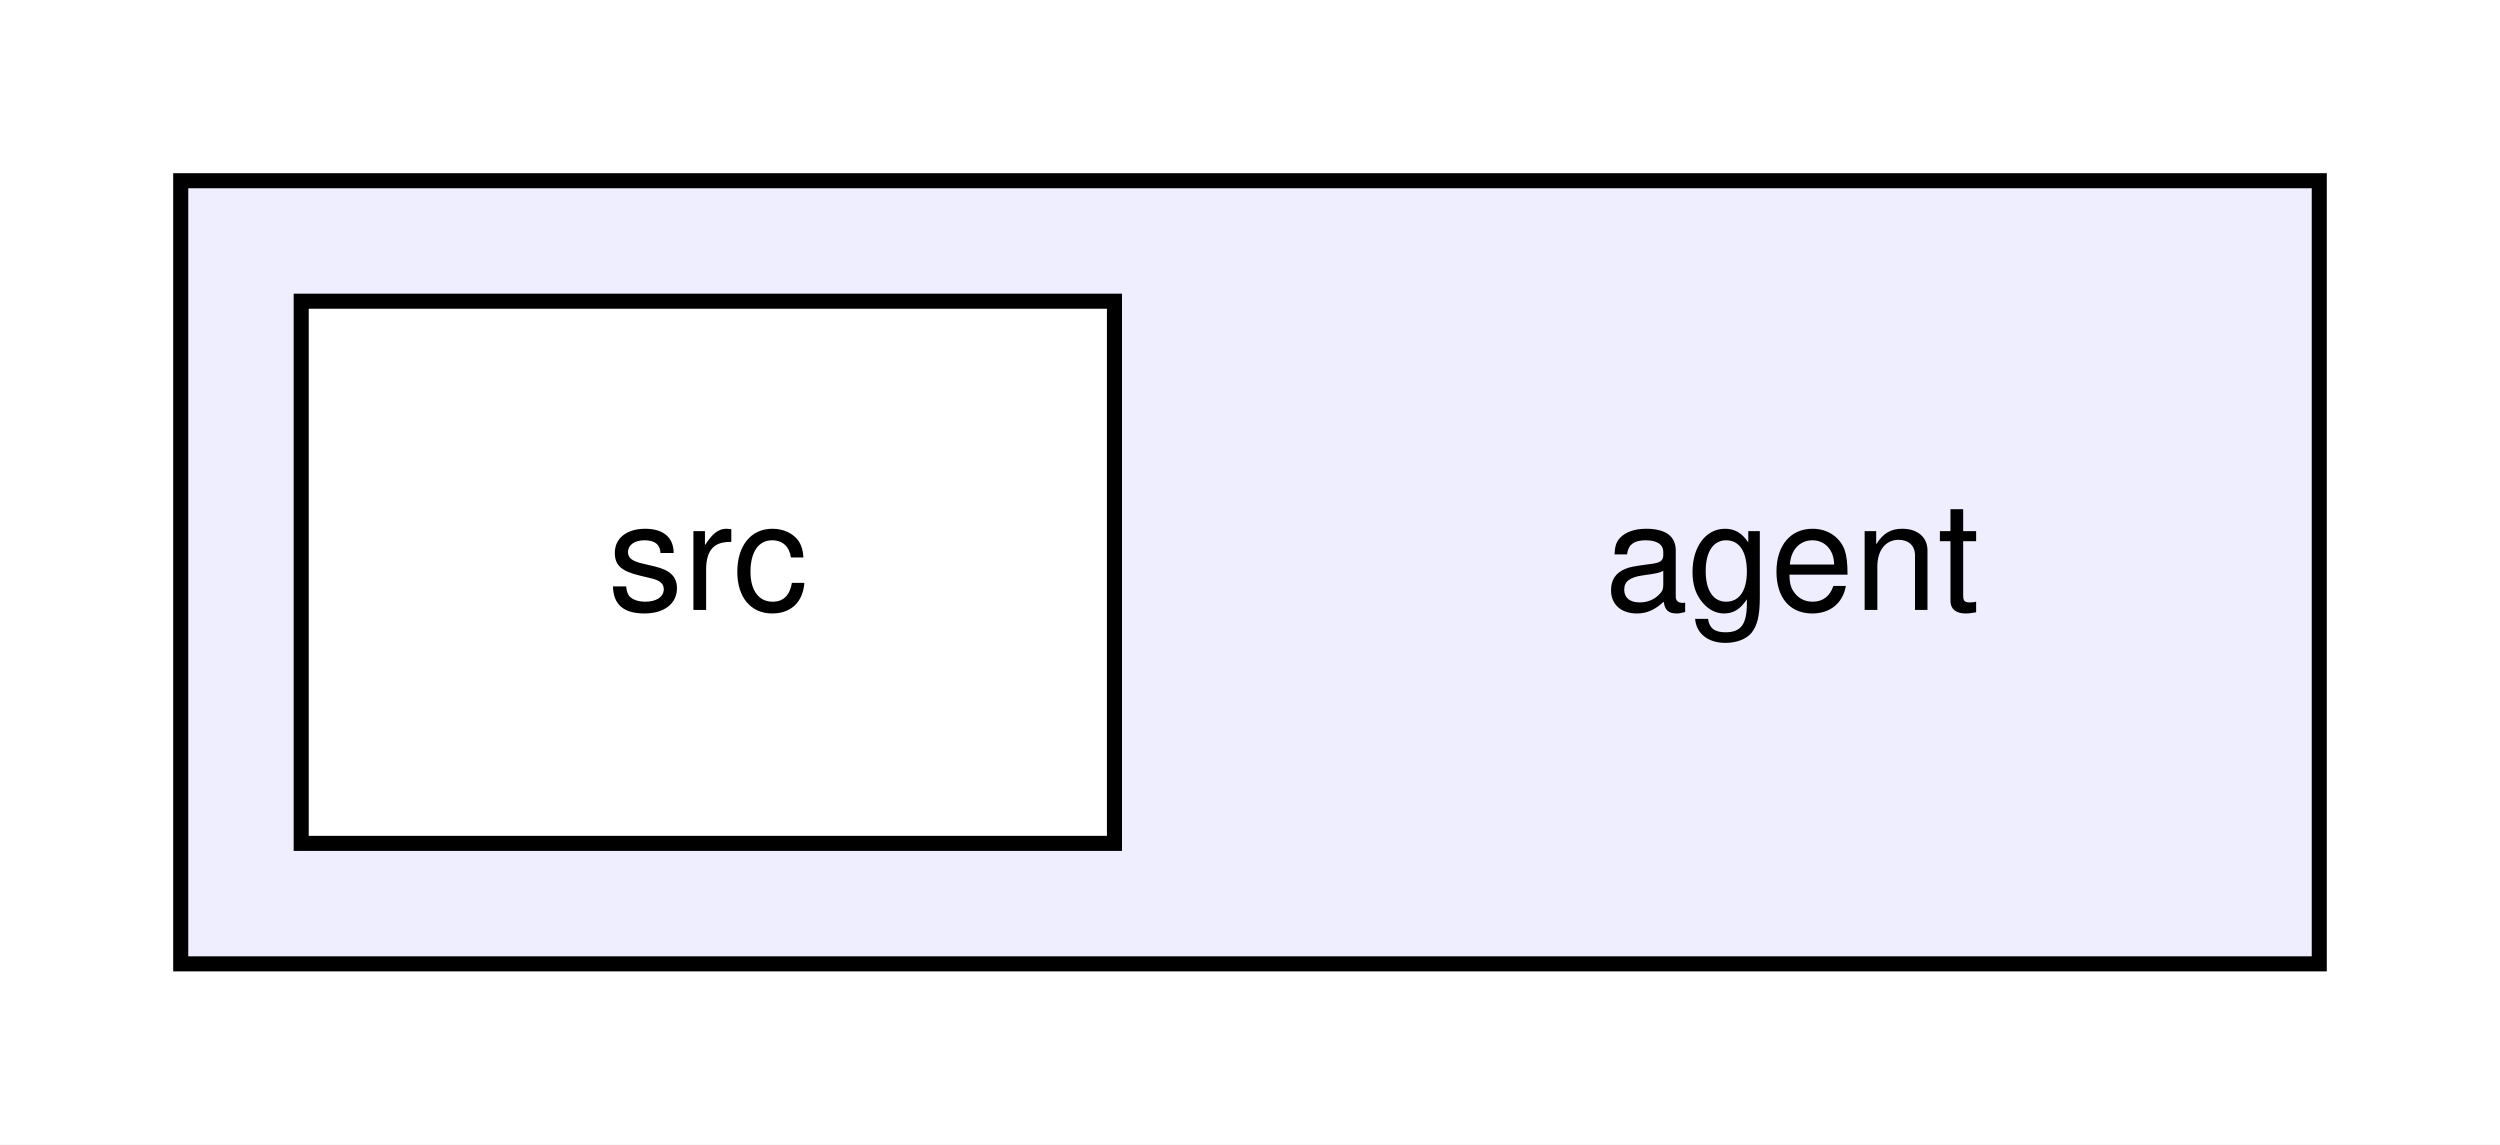
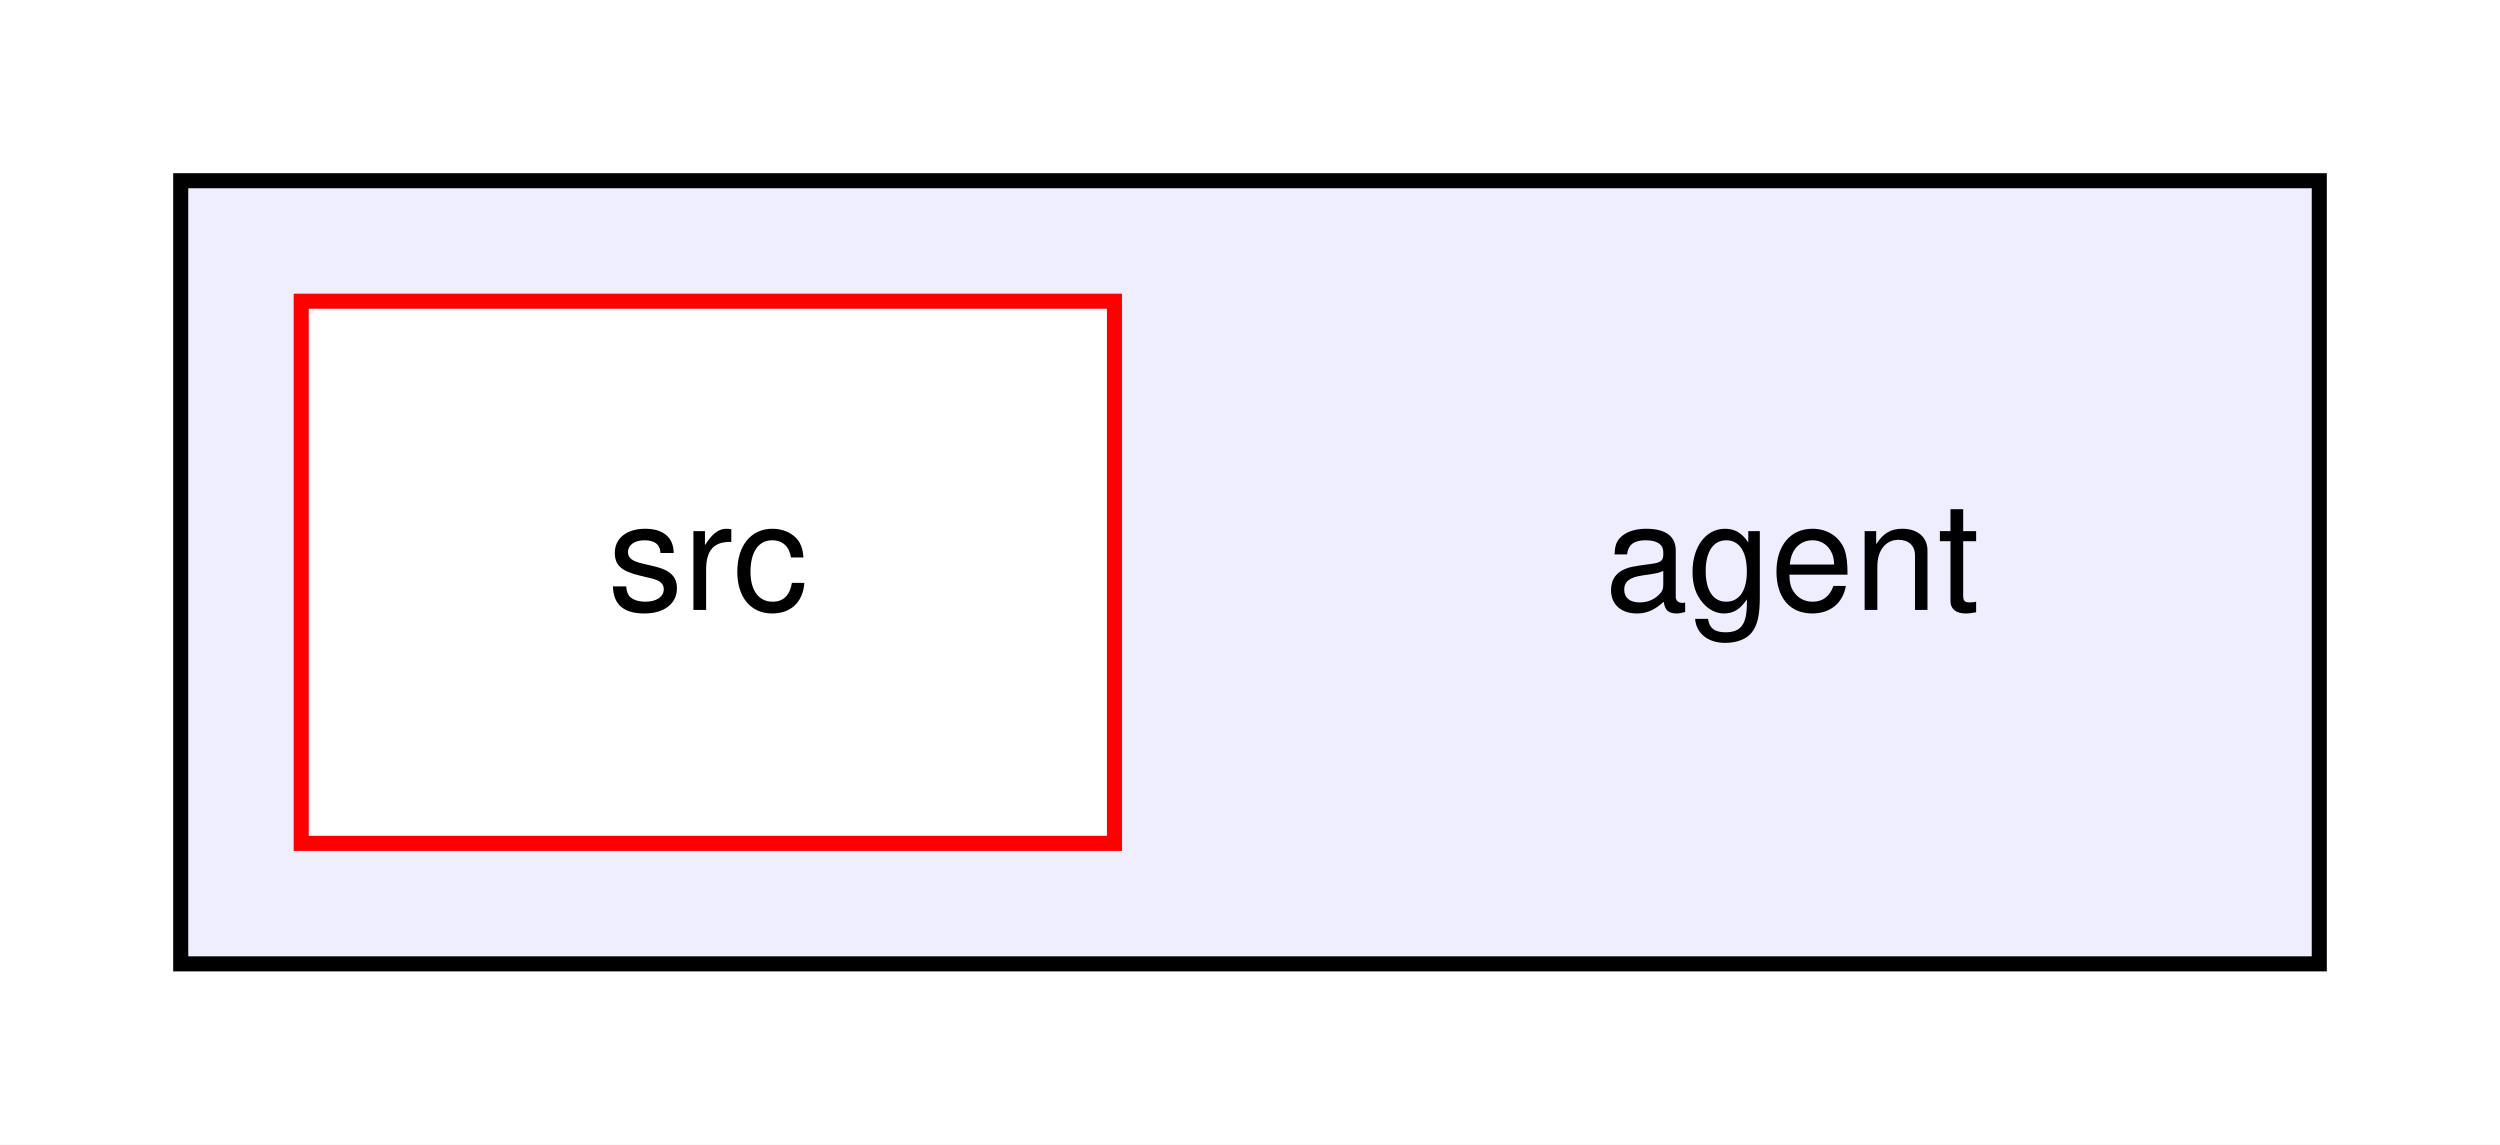
<svg xmlns="http://www.w3.org/2000/svg" xmlns:xlink="http://www.w3.org/1999/xlink" width="166pt" height="76pt" viewBox="0.00 0.00 166.00 76.00">
  <g id="graph0" class="graph" transform="scale(1 1) rotate(0) translate(4 72)">
    <polygon fill="white" stroke="none" points="-4,4 -4,-72 162,-72 162,4 -4,4" />
    <g id="clust1" class="cluster">
      <g id="a_clust1">
        <a xlink:href="dir_7729c337850573dc74d1ac4f90fc9ea2.html" target="_top">
          <polygon fill="#eeeeff" stroke="black" points="8,-8 8,-60 150,-60 150,-8 8,-8" />
        </a>
      </g>
    </g>
    <g id="node1" class="node">
      <text text-anchor="middle" x="115" y="-31.5" font-family="Helvetica,sans-Serif" font-size="10.00">agent</text>
    </g>
    <g id="node2" class="node">
      <g id="a_node2">
        <a xlink:href="dir_724cf3138c1364a179c3c90509b5ea66.html" target="_top" xlink:title="src">
-           <polygon fill="white" stroke="black" points="70,-52 16,-52 16,-16 70,-16 70,-52" />
+           <polygon fill="white" stroke="red" points="70,-52 16,-52 16,-16 70,-16 70,-52" />
          <text text-anchor="middle" x="43" y="-31.5" font-family="Helvetica,sans-Serif" font-size="10.00">src</text>
        </a>
      </g>
    </g>
  </g>
</svg>
